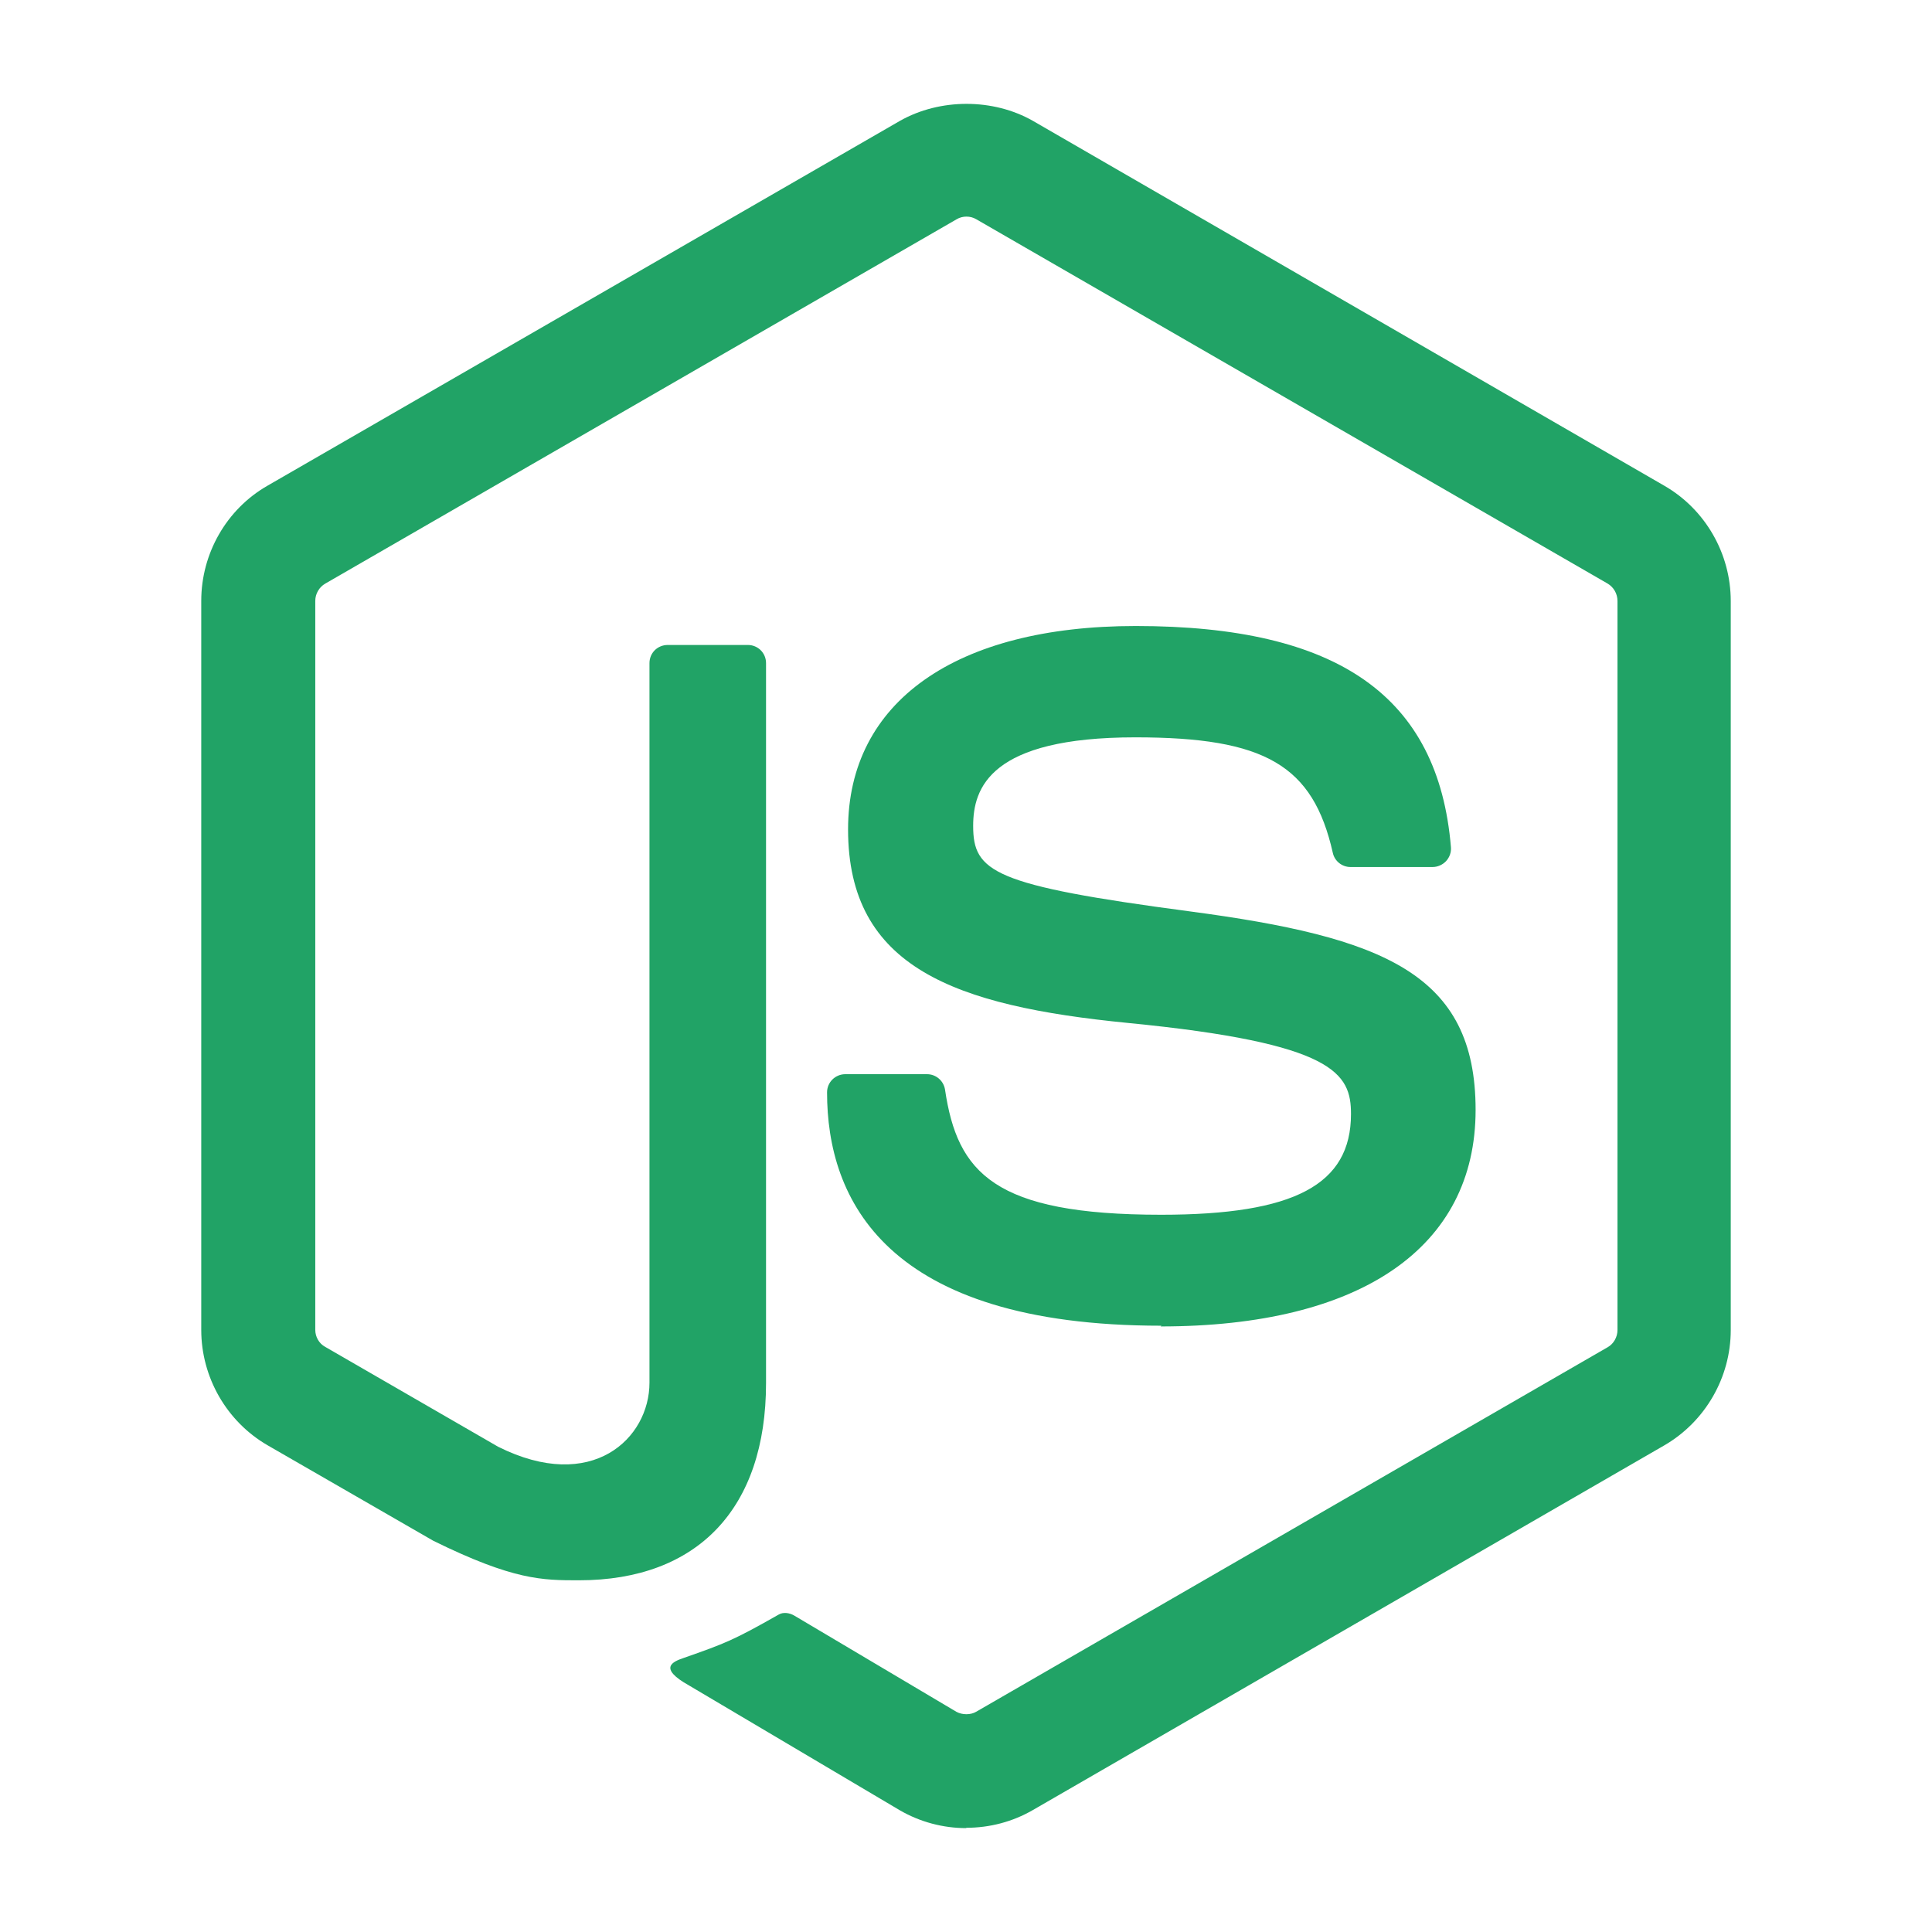
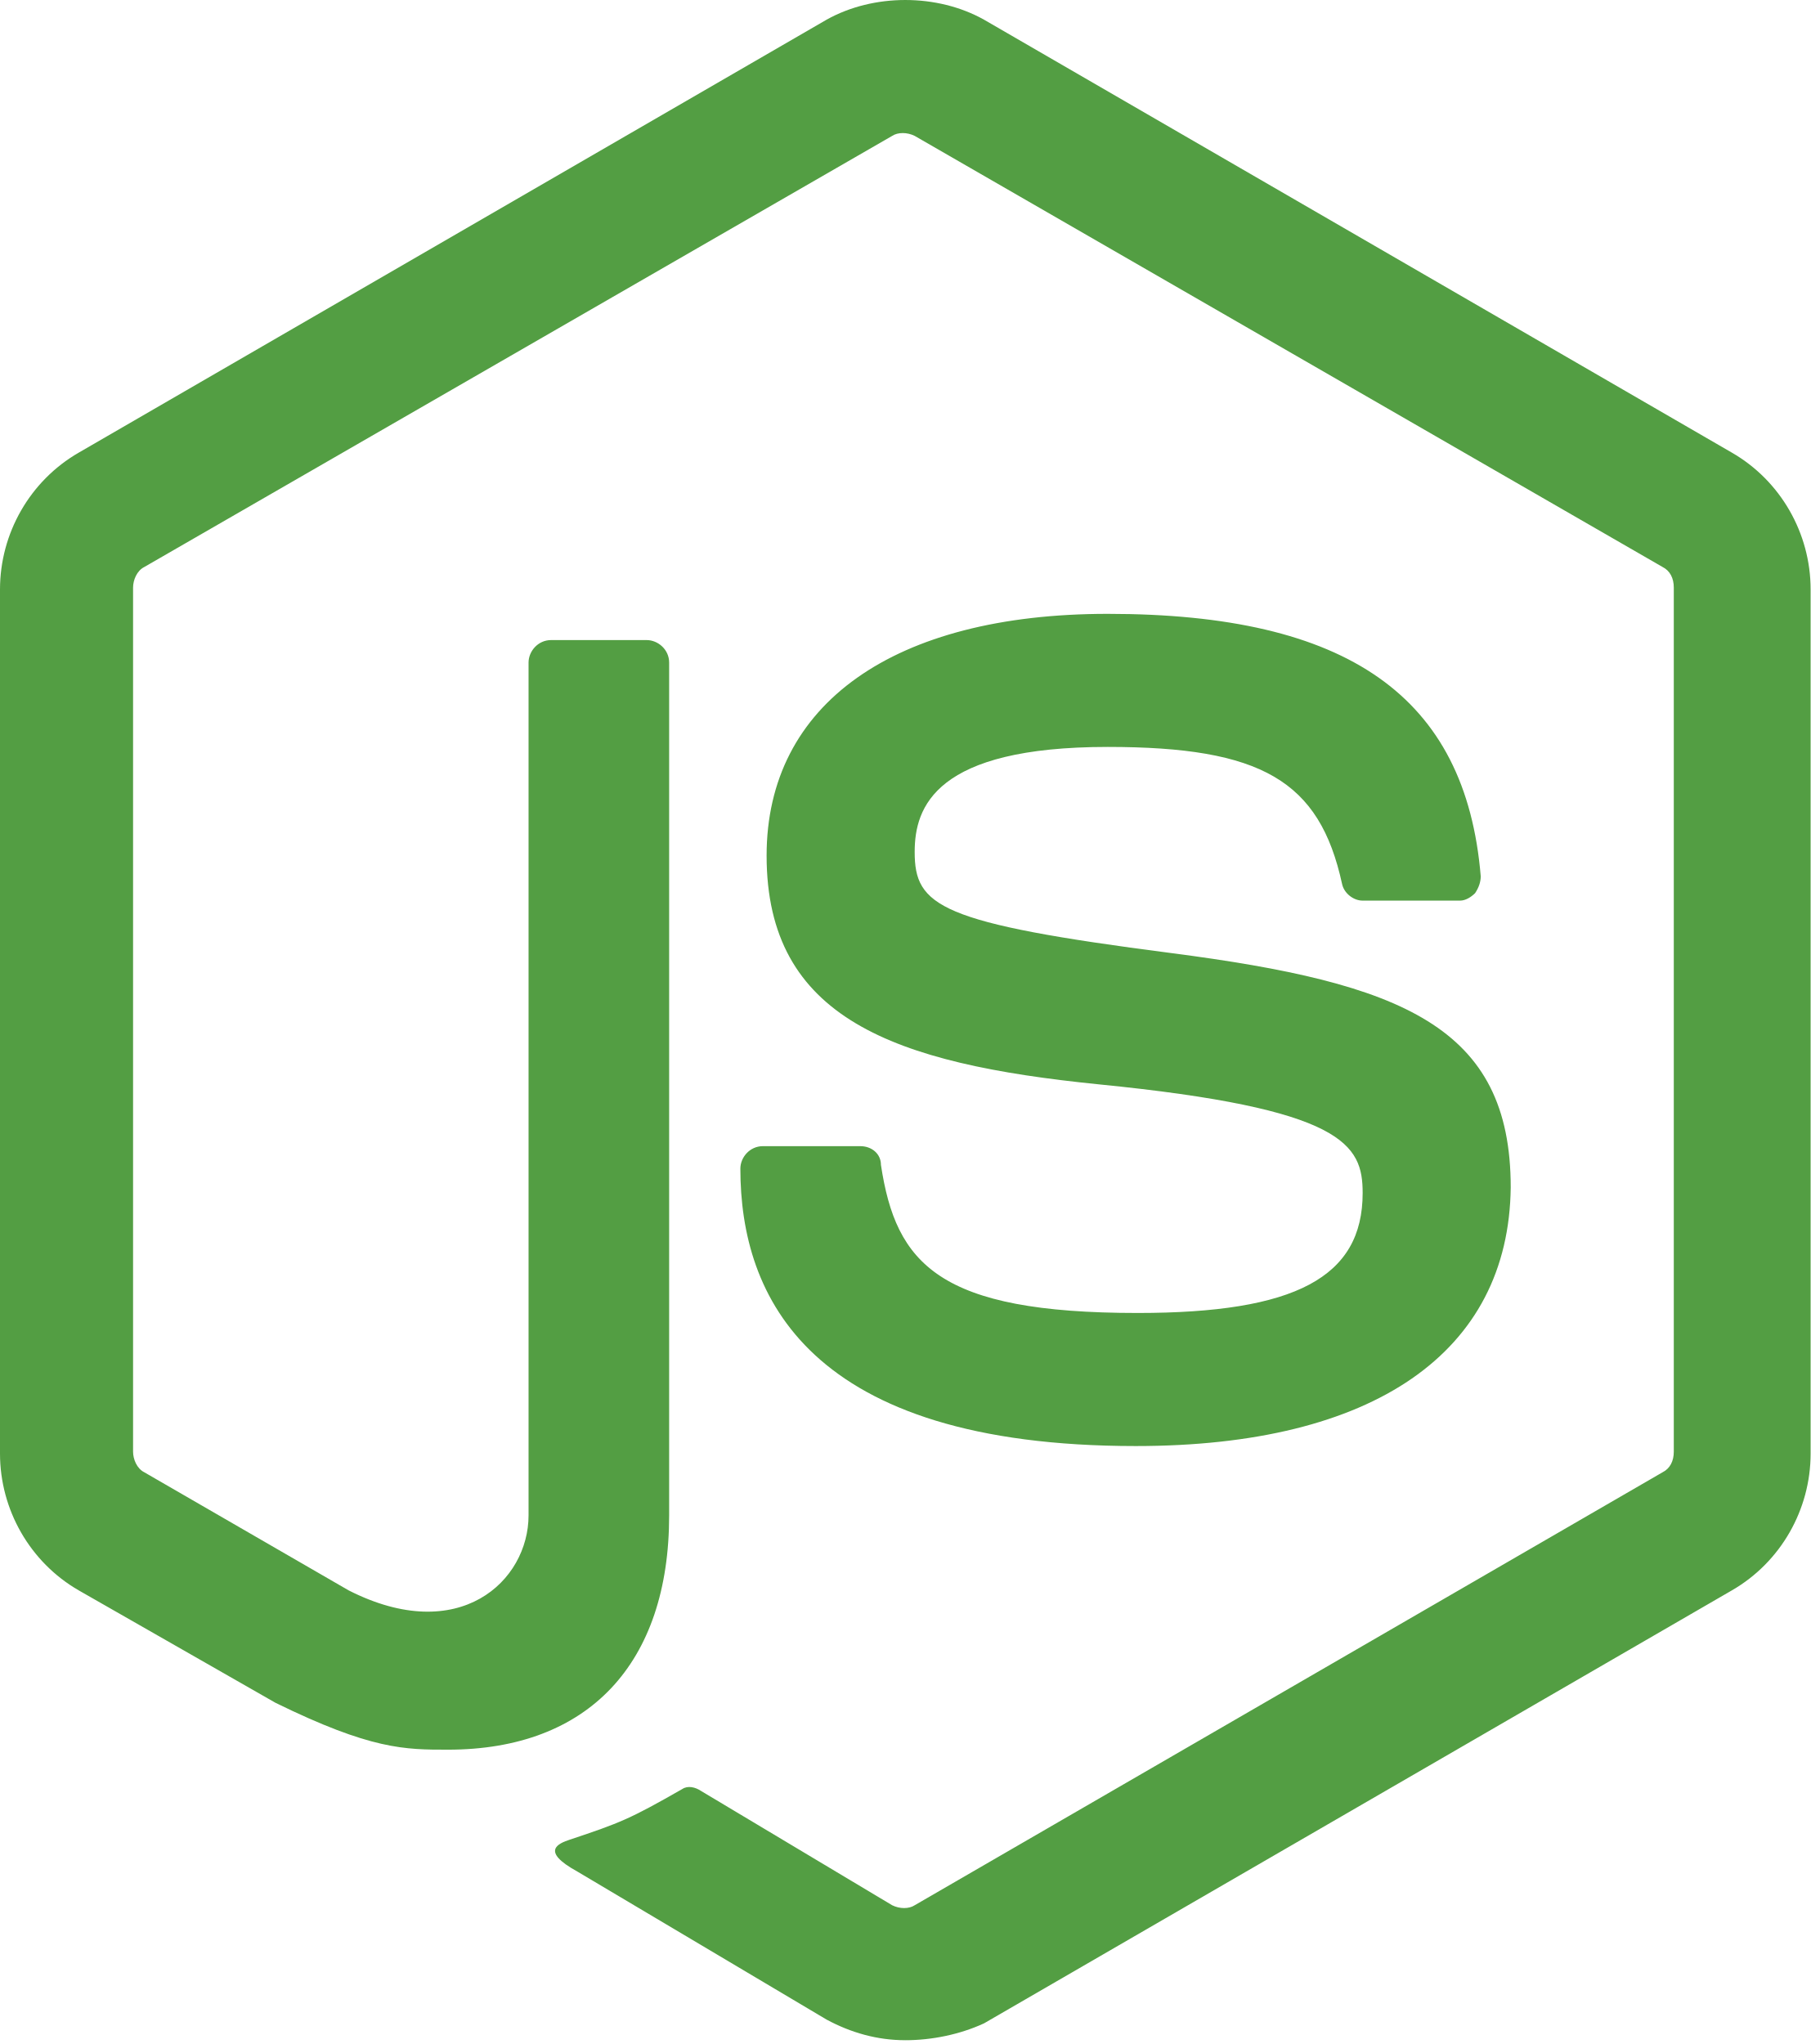
- <svg xmlns="http://www.w3.org/2000/svg" viewBox="0 0 48 48" width="240px" height="240px" baseProfile="basic">
-   <path fill="#21a366" d="M24.007,45.419c-0.574,0-1.143-0.15-1.646-0.44l-5.24-3.103c-0.783-0.438-0.401-0.593-0.143-0.682 c1.044-0.365,1.255-0.448,2.369-1.081c0.117-0.067,0.27-0.043,0.39,0.028l4.026,2.389c0.145,0.079,0.352,0.079,0.486,0l15.697-9.061 c0.145-0.083,0.24-0.251,0.24-0.424V14.932c0-0.181-0.094-0.342-0.243-0.432L24.253,5.446c-0.145-0.086-0.338-0.086-0.483,0 L8.082,14.499c-0.152,0.086-0.249,0.255-0.249,0.428v18.114c0,0.173,0.094,0.338,0.244,0.42l4.299,2.483 c2.334,1.167,3.76-0.208,3.76-1.591V16.476c0-0.255,0.2-0.452,0.456-0.452h1.988c0.248,0,0.452,0.196,0.452,0.452v17.886 c0,3.112-1.697,4.9-4.648,4.9c-0.908,0-1.623,0-3.619-0.982l-4.118-2.373C5.629,35.317,5,34.216,5,33.042V14.928 c0-1.179,0.629-2.279,1.646-2.861L22.36,3.002c0.994-0.562,2.314-0.562,3.301,0l15.694,9.069C42.367,12.656,43,13.753,43,14.932 v18.114c0,1.175-0.633,2.271-1.646,2.861L25.66,44.971c-0.503,0.291-1.073,0.44-1.654,0.44" />
-   <path fill="#21a366" d="M28.856,32.937c-6.868,0-8.308-3.153-8.308-5.797c0-0.251,0.203-0.452,0.455-0.452h2.028 c0.224,0,0.413,0.163,0.448,0.384c0.306,2.066,1.218,3.108,5.371,3.108c3.308,0,4.715-0.747,4.715-2.502 c0-1.01-0.401-1.76-5.54-2.263c-4.299-0.424-6.955-1.371-6.955-4.809c0-3.167,2.672-5.053,7.147-5.053 c5.026,0,7.517,1.745,7.831,5.493c0.012,0.13-0.035,0.255-0.122,0.35c-0.086,0.09-0.208,0.145-0.334,0.145h-2.039 c-0.212,0-0.397-0.149-0.44-0.354c-0.491-2.173-1.678-2.868-4.904-2.868c-3.611,0-4.031,1.257-4.031,2.2 c0,1.143,0.495,1.477,5.367,2.122c4.825,0.64,7.116,1.544,7.116,4.935c0,3.418-2.853,5.379-7.827,5.379" />
+ <svg xmlns="http://www.w3.org/2000/svg" viewBox="0 0 256 289">
+   <path fill="#539e43" d="M128 288.464c-3.975 0-7.685-1.06-11.13-2.915l-35.247-20.936c-5.3-2.915-2.65-3.975-1.06-4.505c7.155-2.385 8.48-2.915 15.9-7.156c.796-.53 1.856-.265 2.65.265l27.032 16.166c1.06.53 2.385.53 3.18 0l105.74-61.217c1.06-.53 1.59-1.59 1.59-2.915V83.08c0-1.325-.53-2.385-1.59-2.915l-105.74-60.953c-1.06-.53-2.385-.53-3.18 0L20.405 80.166c-1.06.53-1.59 1.855-1.59 2.915v122.17c0 1.06.53 2.385 1.59 2.915l28.887 16.695c15.636 7.95 25.44-1.325 25.44-10.6V93.68c0-1.59 1.326-3.18 3.181-3.18h13.516c1.59 0 3.18 1.325 3.18 3.18v120.58c0 20.936-11.396 33.126-31.272 33.126c-6.095 0-10.865 0-24.38-6.625l-27.827-15.9C4.24 220.885 0 213.465 0 205.515V83.346C0 75.396 4.24 67.976 11.13 64L116.87 2.783c6.625-3.71 15.635-3.71 22.26 0L244.87 64C251.76 67.975 256 75.395 256 83.346v122.17c0 7.95-4.24 15.37-11.13 19.345L139.13 286.08c-3.445 1.59-7.42 2.385-11.13 2.385m32.596-84.009c-46.377 0-55.917-21.2-55.917-39.221c0-1.59 1.325-3.18 3.18-3.18h13.78c1.59 0 2.916 1.06 2.916 2.65c2.12 14.045 8.215 20.936 36.306 20.936c22.261 0 31.802-5.035 31.802-16.96c0-6.891-2.65-11.926-37.367-15.372c-28.886-2.915-46.907-9.275-46.907-32.33c0-21.467 18.02-34.187 48.232-34.187c33.921 0 50.617 11.66 52.737 37.101q0 1.193-.795 2.385c-.53.53-1.325 1.06-2.12 1.06h-13.78c-1.326 0-2.65-1.06-2.916-2.385c-3.18-14.575-11.395-19.345-33.126-19.345c-24.38 0-27.296 8.48-27.296 14.84c0 7.686 3.445 10.07 36.306 14.31c32.597 4.24 47.967 10.336 47.967 33.127c-.265 23.321-19.345 36.571-53.002 36.571" />
</svg>
